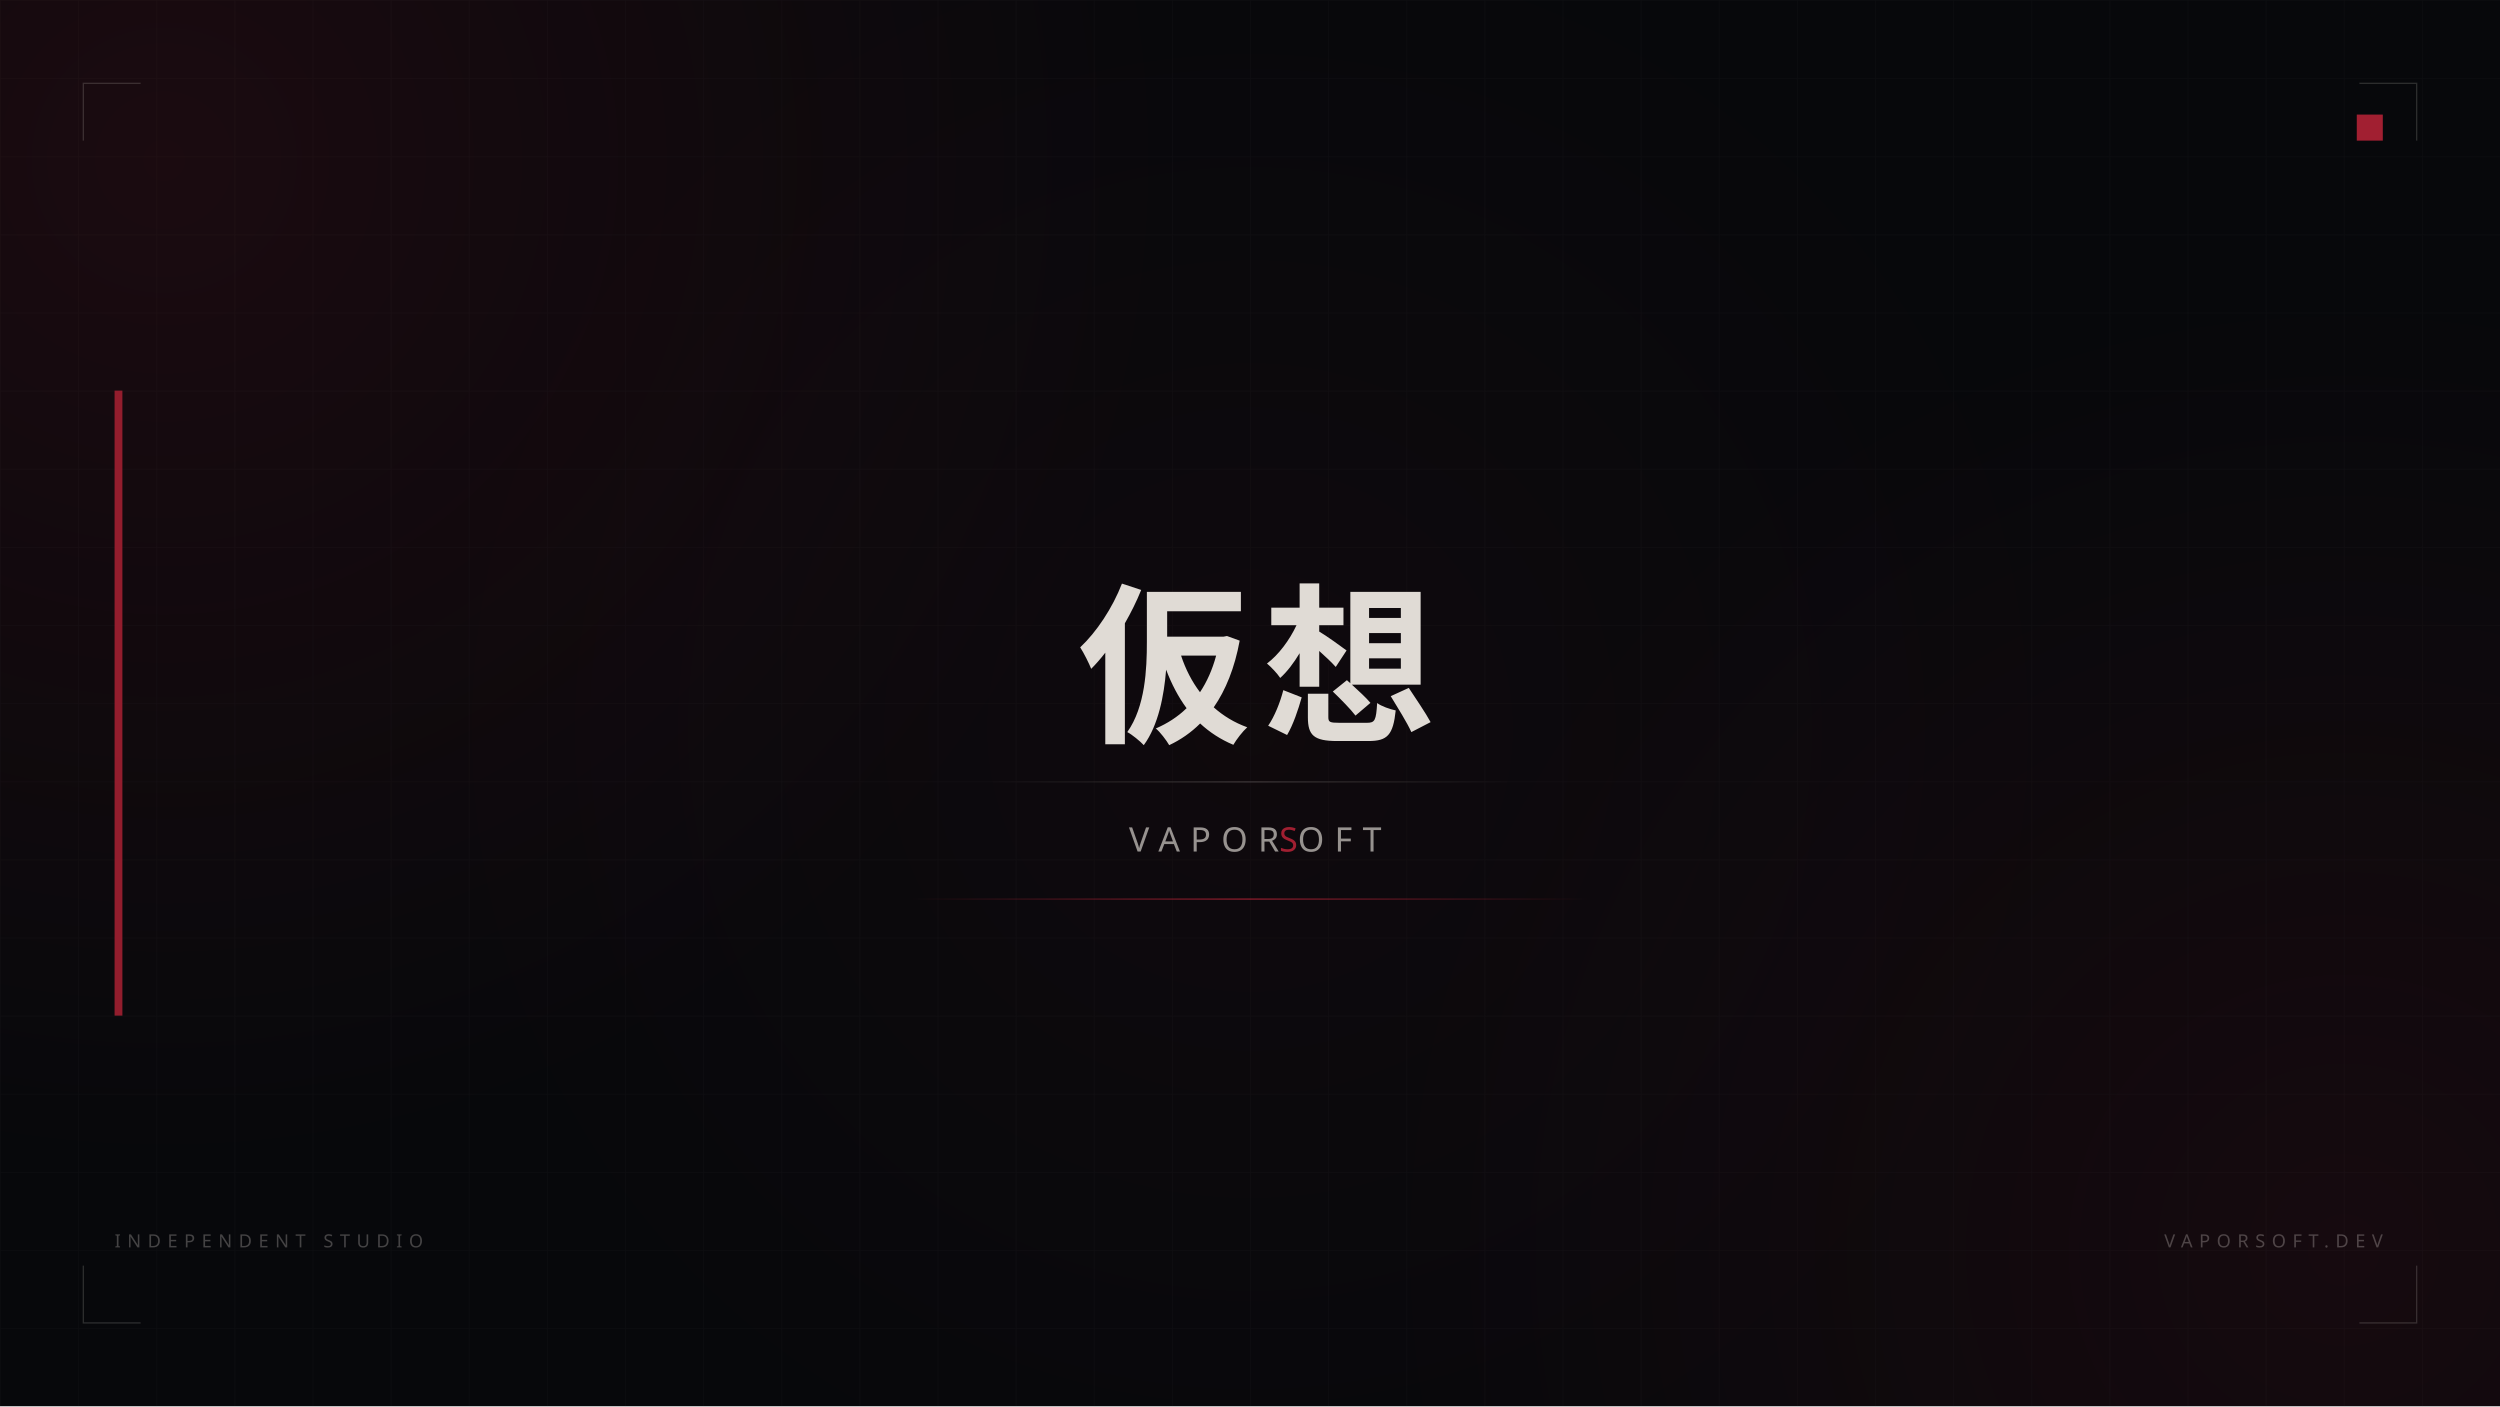
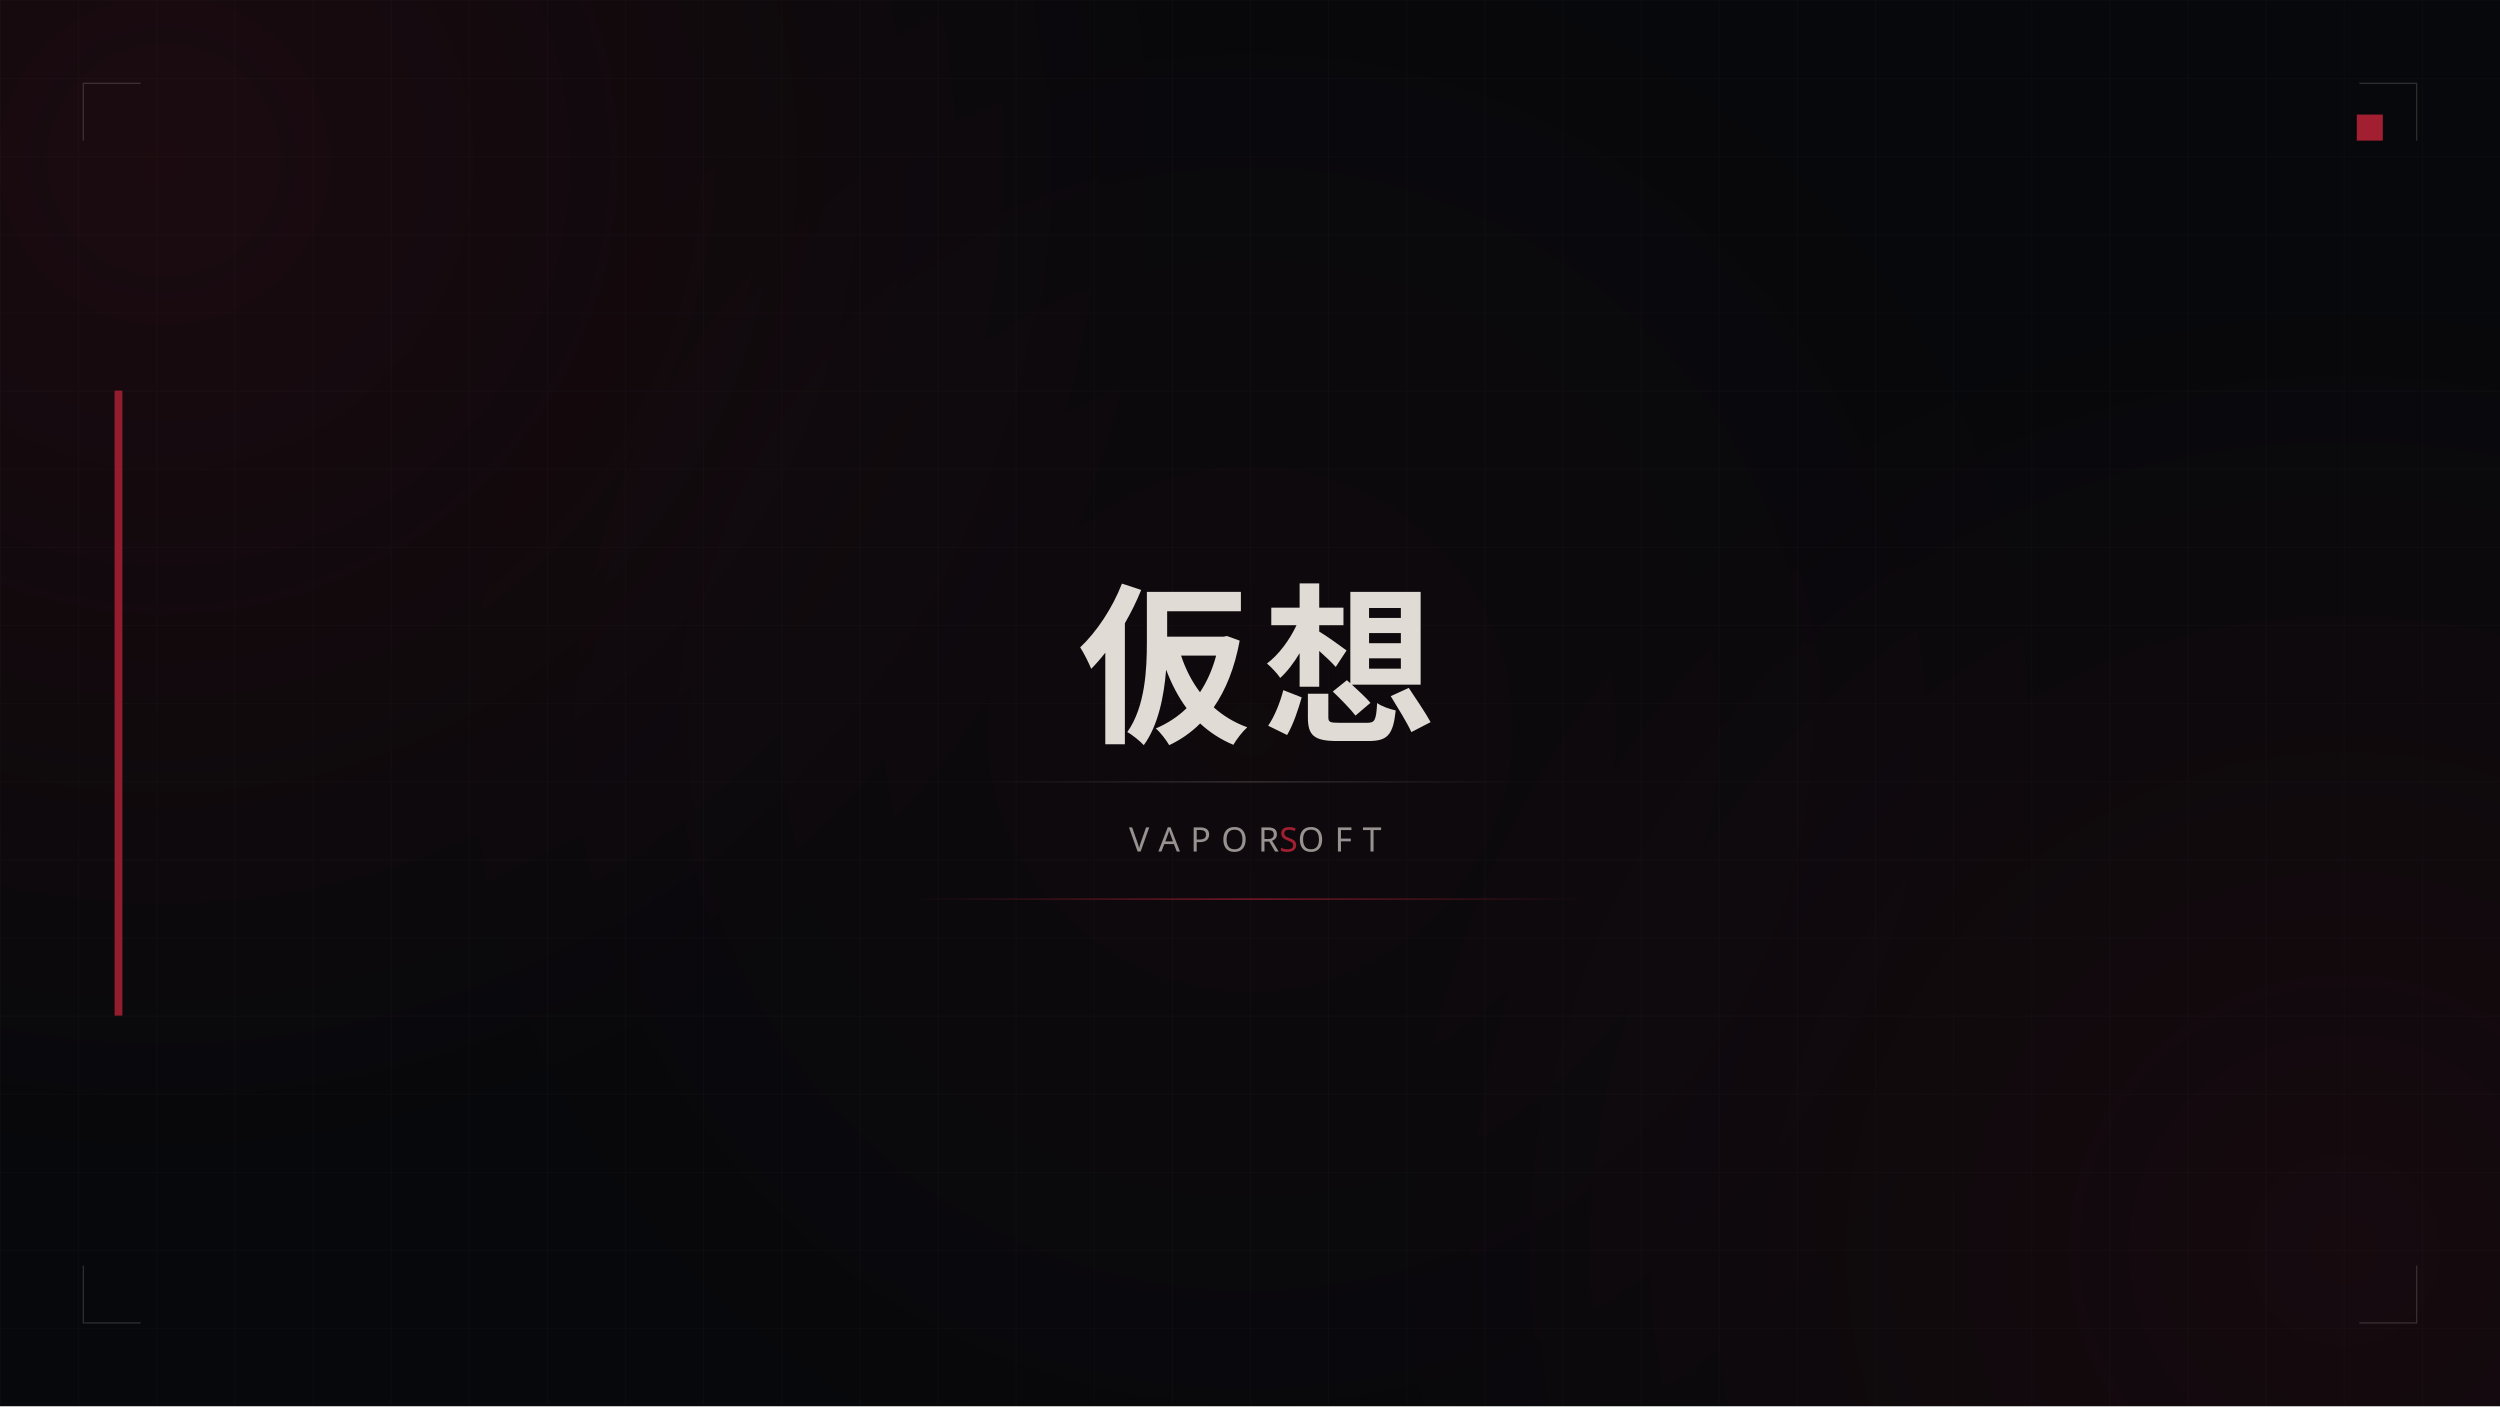
<svg xmlns="http://www.w3.org/2000/svg" width="1920" height="1080" viewBox="0 0 1920 1080" fill="none">
  <defs>
    <radialGradient id="wp-glow-a" cx="0" cy="0" r="1" gradientUnits="userSpaceOnUse" gradientTransform="translate(120 120) scale(780)">
      <stop stop-color="#a11f31" stop-opacity="0.13" />
      <stop offset="1" stop-color="#a11f31" stop-opacity="0" />
    </radialGradient>
    <radialGradient id="wp-glow-b" cx="0" cy="0" r="1" gradientUnits="userSpaceOnUse" gradientTransform="translate(1800 960) scale(740)">
      <stop stop-color="#a11f31" stop-opacity="0.1" />
      <stop offset="1" stop-color="#a11f31" stop-opacity="0" />
    </radialGradient>
    <radialGradient id="wp-glow-c" cx="0" cy="0" r="1" gradientUnits="userSpaceOnUse" gradientTransform="translate(960 560) scale(640)">
      <stop stop-color="#a11f31" stop-opacity="0.05" />
      <stop offset="1" stop-color="#a11f31" stop-opacity="0" />
    </radialGradient>
    <pattern id="wp-grid" width="60" height="60" patternUnits="userSpaceOnUse">
      <path d="M60 0H0v60" fill="none" stroke="#f2ede6" stroke-opacity="0.028" stroke-width="1" />
    </pattern>
    <linearGradient id="wp-rule-paper" x1="760" y1="0" x2="1160" y2="0" gradientUnits="userSpaceOnUse">
      <stop stop-color="#f2ede6" stop-opacity="0" />
      <stop offset="0.5" stop-color="#f2ede6" stop-opacity="0.18" />
      <stop offset="1" stop-color="#f2ede6" stop-opacity="0" />
    </linearGradient>
    <linearGradient id="wp-rule-carmine" x1="700" y1="0" x2="1220" y2="0" gradientUnits="userSpaceOnUse">
      <stop stop-color="#a11f31" stop-opacity="0" />
      <stop offset="0.5" stop-color="#a11f31" stop-opacity="0.85" />
      <stop offset="1" stop-color="#a11f31" stop-opacity="0" />
    </linearGradient>
  </defs>
  <rect width="1920" height="1080" fill="#07080b" />
  <rect width="1920" height="1080" fill="url(#wp-grid)" />
  <rect width="1920" height="1080" fill="url(#wp-glow-a)" />
  <rect width="1920" height="1080" fill="url(#wp-glow-b)" />
  <rect width="1920" height="1080" fill="url(#wp-glow-c)" />
  <g stroke="#f2ede6" stroke-opacity="0.16" stroke-width="1" fill="none">
    <path d="M64 108V64h44" />
    <path d="M1856 108V64h-44" />
    <path d="M64 972v44h44" />
    <path d="M1856 972v44h-44" />
  </g>
  <rect x="88" y="300" width="6" height="480" fill="#a11f31" fill-opacity="0.9" />
  <rect x="1810" y="88" width="20" height="20" fill="#a11f31" />
  <text x="965" y="560" text-anchor="middle" font-size="132" font-weight="600" letter-spacing="10" fill="#f2ede6" fill-opacity="0.92" font-family="Noto Sans JP, Yu Gothic, Hiragino Kaku Gothic ProN, Meiryo, sans-serif">仮想</text>
  <rect x="760" y="600" width="400" height="1" fill="url(#wp-rule-paper)" />
  <text x="964" y="654" text-anchor="middle" font-size="26" letter-spacing="8" fill="#f2ede6" fill-opacity="0.6" font-family="Noto Sans, Yu Gothic, Meiryo, sans-serif">VAPOR<tspan fill="#a11f31" fill-opacity="1">S</tspan>OFT</text>
  <rect x="700" y="690" width="520" height="1" fill="url(#wp-rule-carmine)" />
-   <text x="88" y="958" font-size="14" letter-spacing="5" fill="#f2ede6" fill-opacity="0.26" font-family="Noto Sans, Yu Gothic, Meiryo, sans-serif">INDEPENDENT STUDIO</text>
-   <text x="1830" y="958" text-anchor="end" font-size="14" letter-spacing="5" fill="#f2ede6" fill-opacity="0.26" font-family="Noto Sans, Yu Gothic, Meiryo, sans-serif">VAPORSOFT.DEV</text>
</svg>
